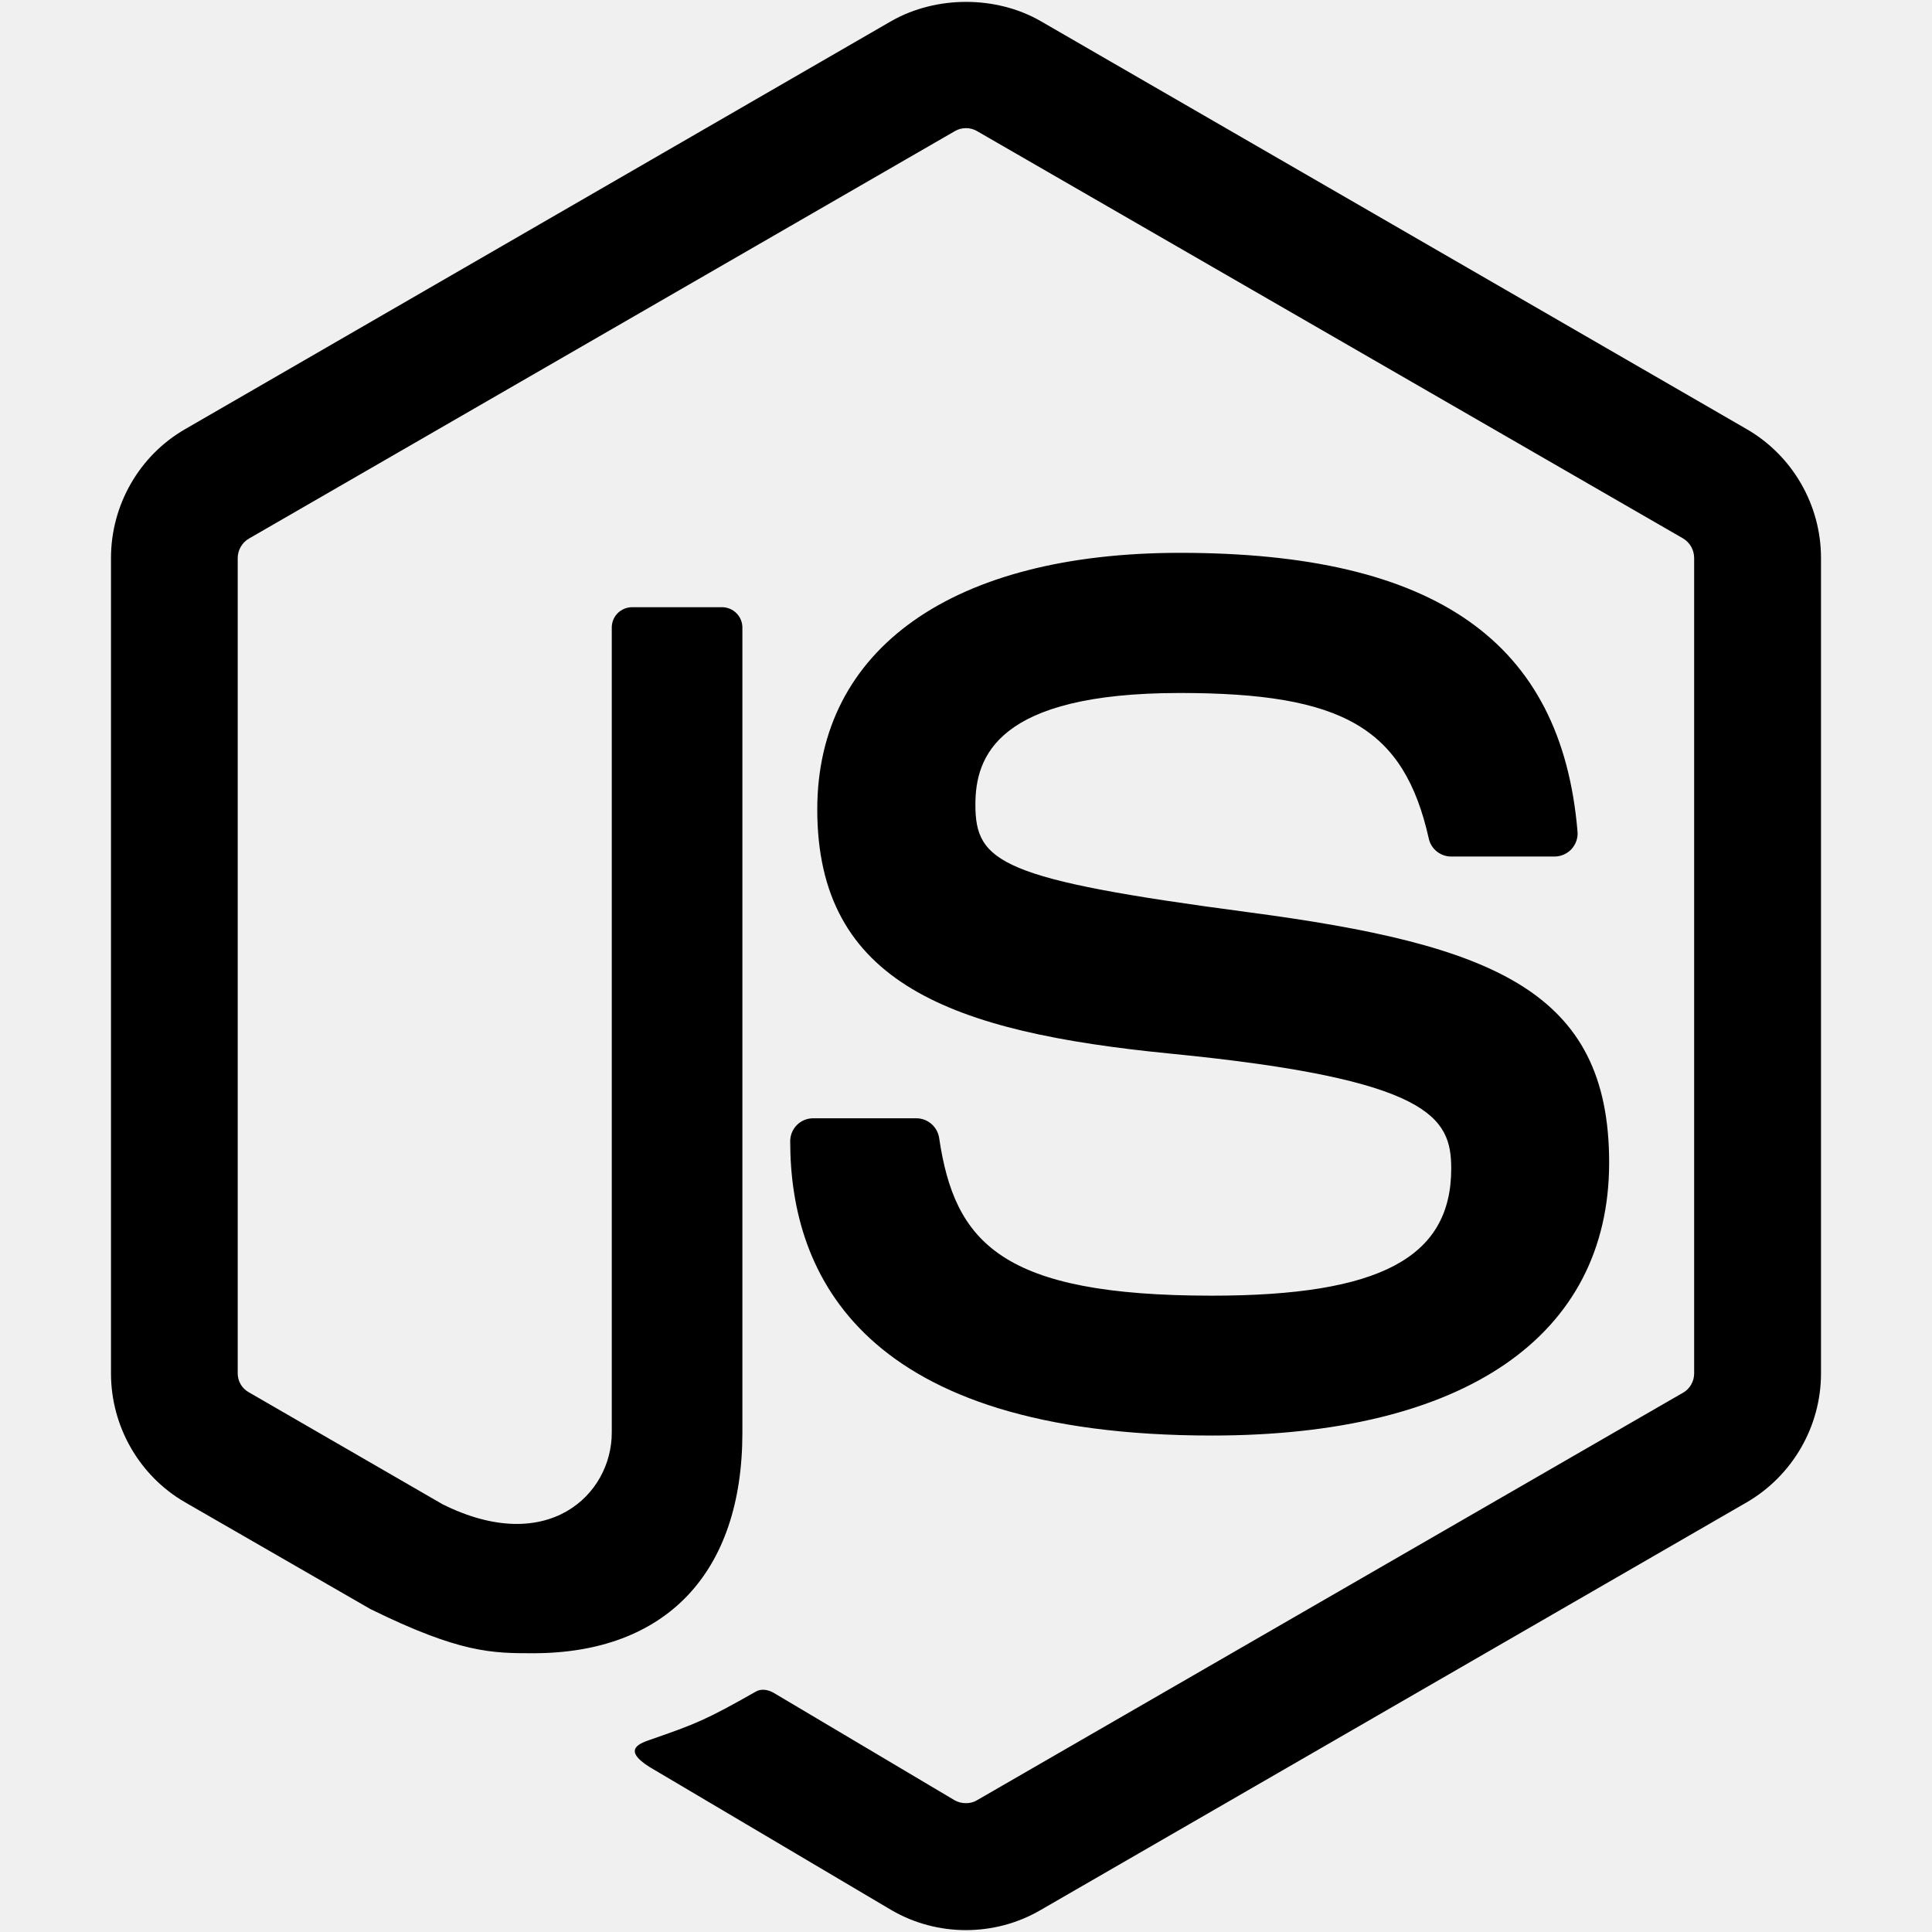
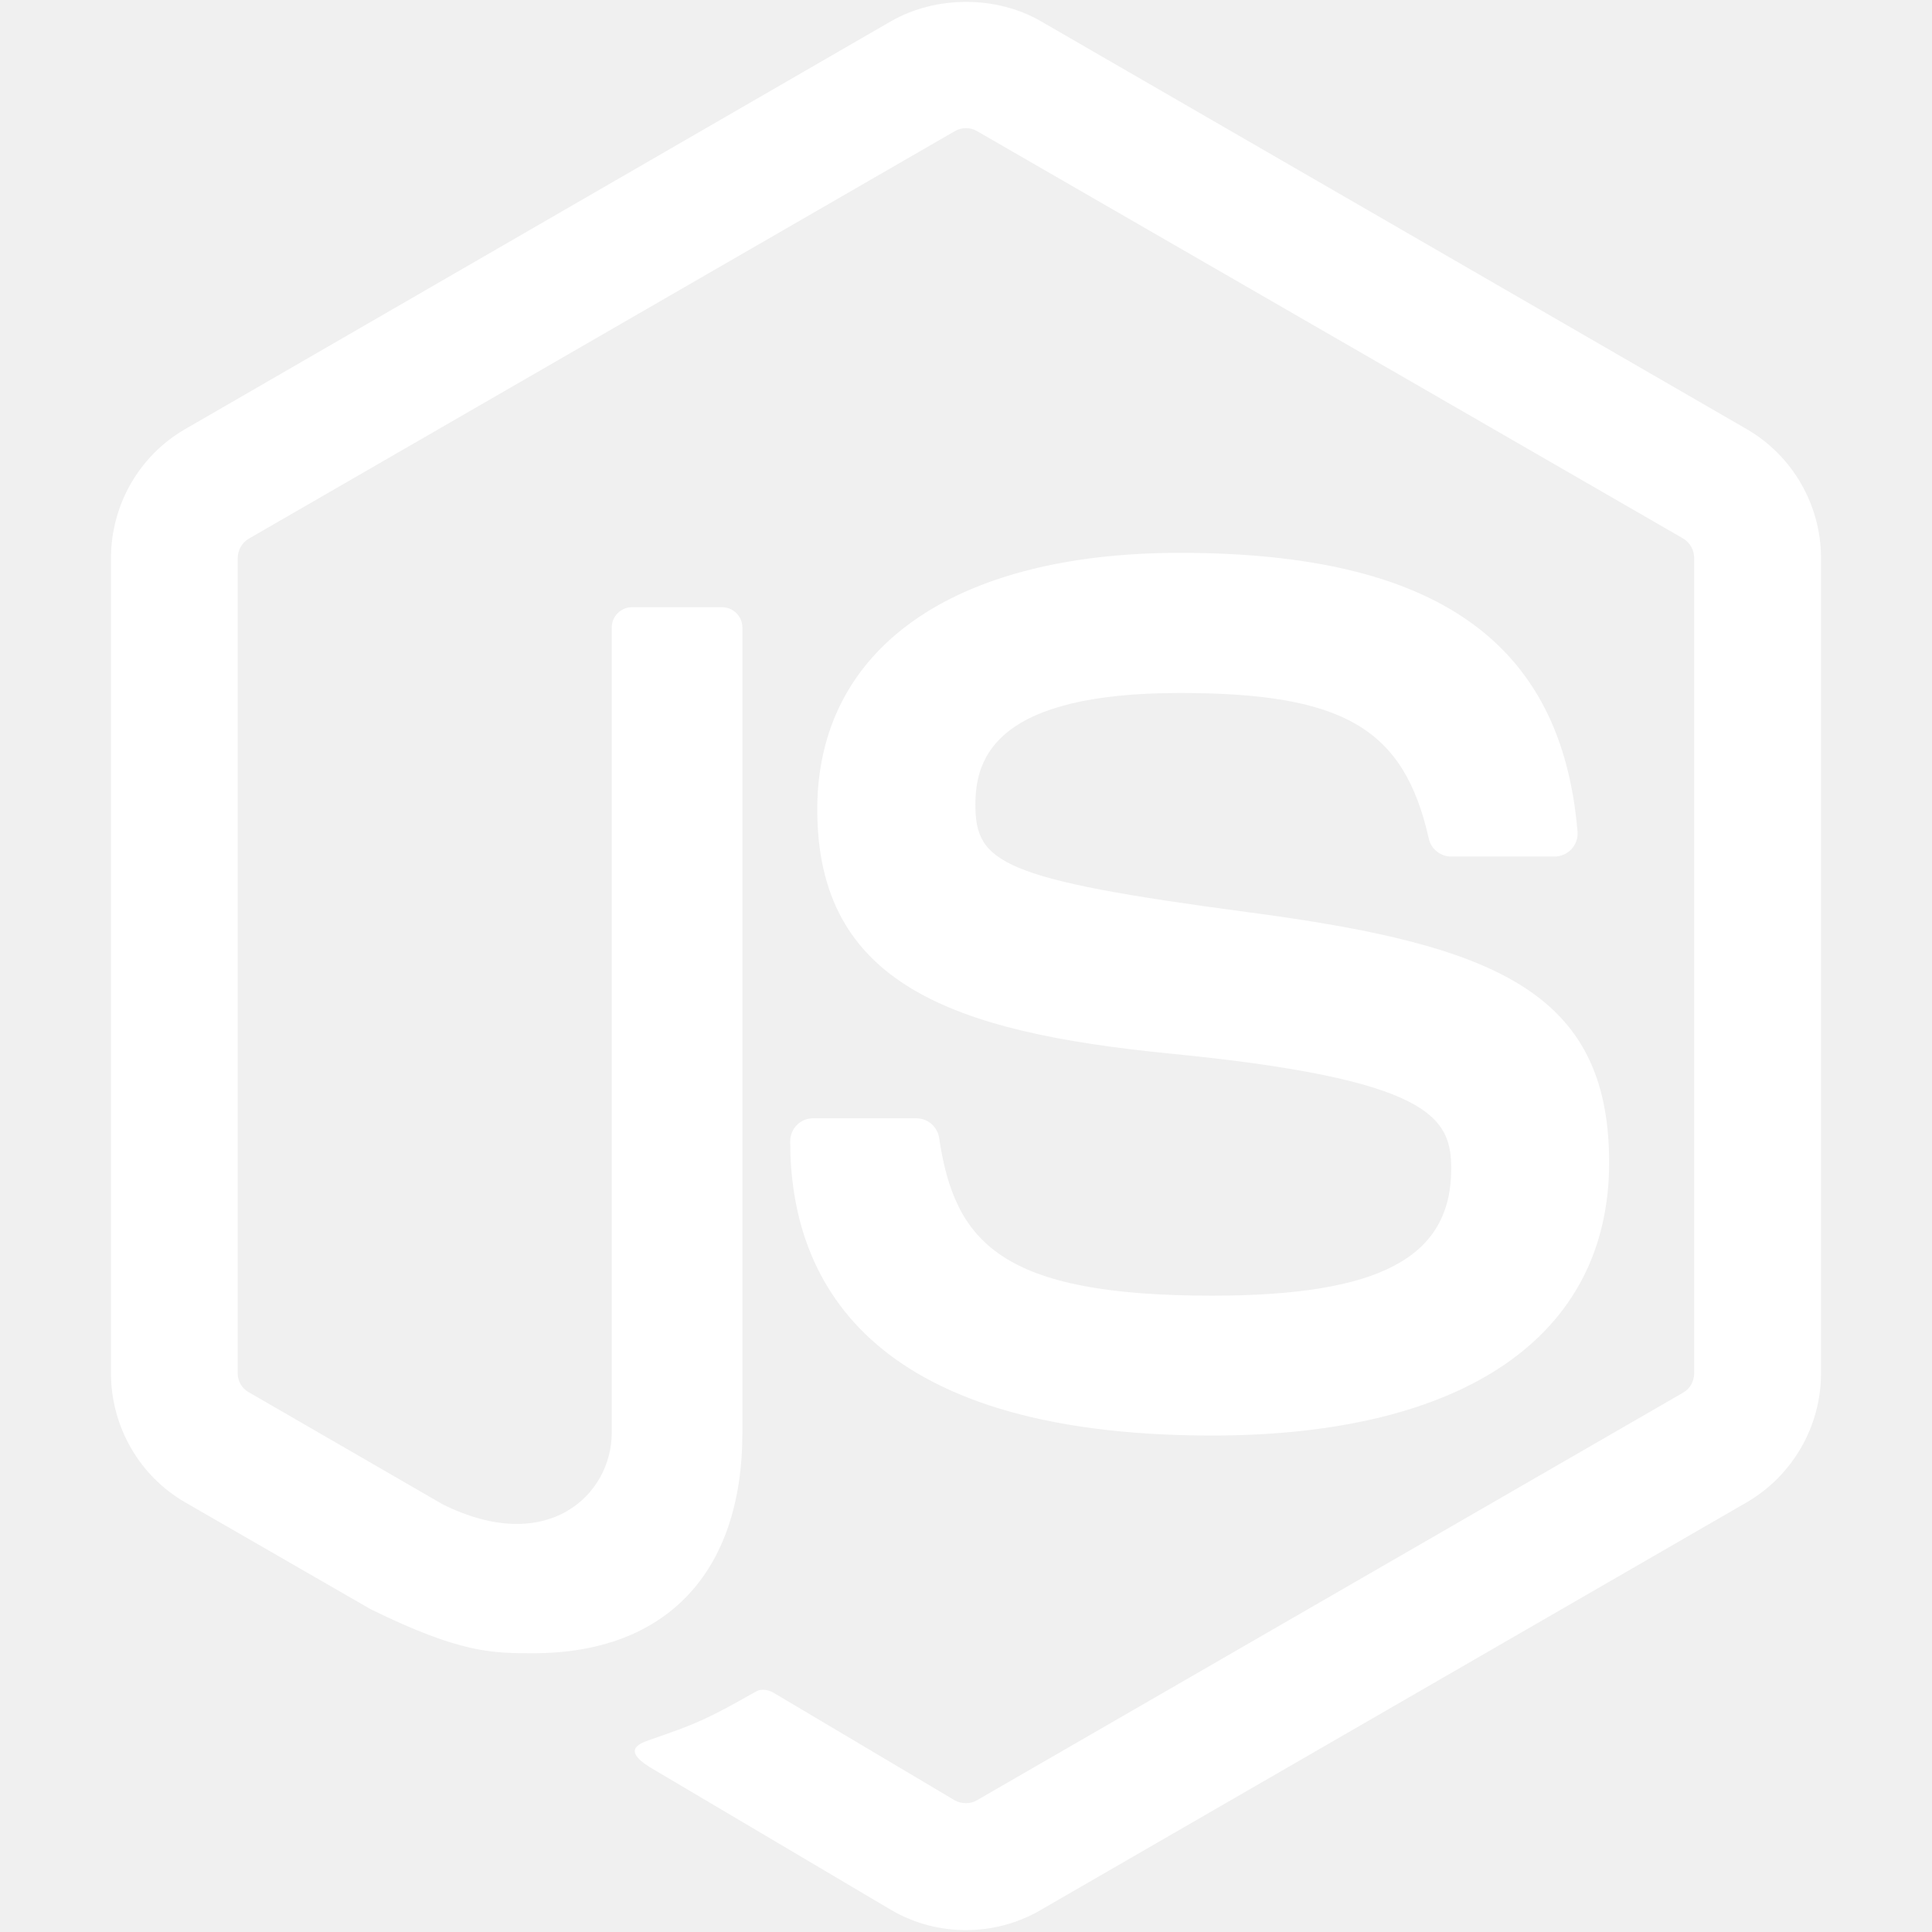
- <svg xmlns="http://www.w3.org/2000/svg" fill="#000000" version="1.1" width="800px" height="800px" viewBox="0 0 512 512" enable-background="new 0 0 512 512" xml:space="preserve">
+ <svg xmlns="http://www.w3.org/2000/svg" fill="#fff" version="1.1" width="800px" height="800px" viewBox="0 0 512 512" enable-background="new 0 0 512 512" xml:space="preserve">
  <g id="5151e0c8492e5103c096af88a51f17e3">
    <path display="inline" d="M482.585,147.869v216.113c0,14.025-7.546,27.084-19.672,34.143L275.665,506.241   c-5.989,3.474-12.782,5.259-19.719,5.259c-6.838,0-13.649-1.785-19.639-5.259l-62.521-36.99c-9.326-5.207-4.775-7.059-1.692-8.128   c12.454-4.322,14.973-5.318,28.268-12.863c1.387-0.793,3.216-0.483,4.647,0.343l48.031,28.519c1.741,0.981,4.2,0.981,5.801,0   l187.263-108.086c1.744-0.996,2.862-2.983,2.862-5.053V147.869c0-2.117-1.118-4.094-2.906-5.163L258.874,34.716   c-1.726-1.01-4.03-1.01-5.768,0L65.962,142.736c-1.818,1.04-2.965,3.079-2.965,5.133v216.113c0,2.069,1.146,4.009,2.954,4.99   l51.299,29.654c27.829,13.903,44.875-2.485,44.875-18.956V166.309c0-3.017,2.423-5.396,5.439-5.396h23.747   c2.969,0,5.429,2.378,5.429,5.396v213.362c0,37.146-20.236,58.454-55.452,58.454c-10.816,0-19.347,0-43.138-11.713l-49.098-28.287   c-12.133-6.995-19.638-20.117-19.638-34.143V147.869c0-14.043,7.505-27.15,19.638-34.135L236.308,5.526   c11.85-6.701,27.608-6.701,39.357,0l187.248,108.208C475.039,120.748,482.585,133.826,482.585,147.869z M321.171,343.367   c-55.88,0-68.175-14.048-72.294-41.836c-0.477-2.966-3.018-5.175-6.063-5.175h-27.306c-3.382,0-6.096,2.703-6.096,6.104   c0,35.56,19.354,77.971,111.759,77.971c66.906,0,105.269-26.339,105.269-72.343c0-45.623-30.827-57.76-95.709-66.35   c-65.579-8.678-72.243-13.147-72.243-28.508c0-12.661,5.643-29.581,54.216-29.581c43.374,0,59.365,9.349,65.94,38.576   c0.579,2.755,3.083,4.765,5.923,4.765h27.409c1.7,0,3.315-0.73,4.47-1.943c1.158-1.28,1.773-2.947,1.611-4.695   c-4.241-50.377-37.713-73.844-105.354-73.844c-60.209,0-96.118,25.414-96.118,68.002c0,46.217,35.729,59,93.5,64.702   c69.138,6.782,74.504,16.883,74.504,30.488C384.589,333.299,365.655,343.367,321.171,343.367z">

</path>
  </g>
</svg>
